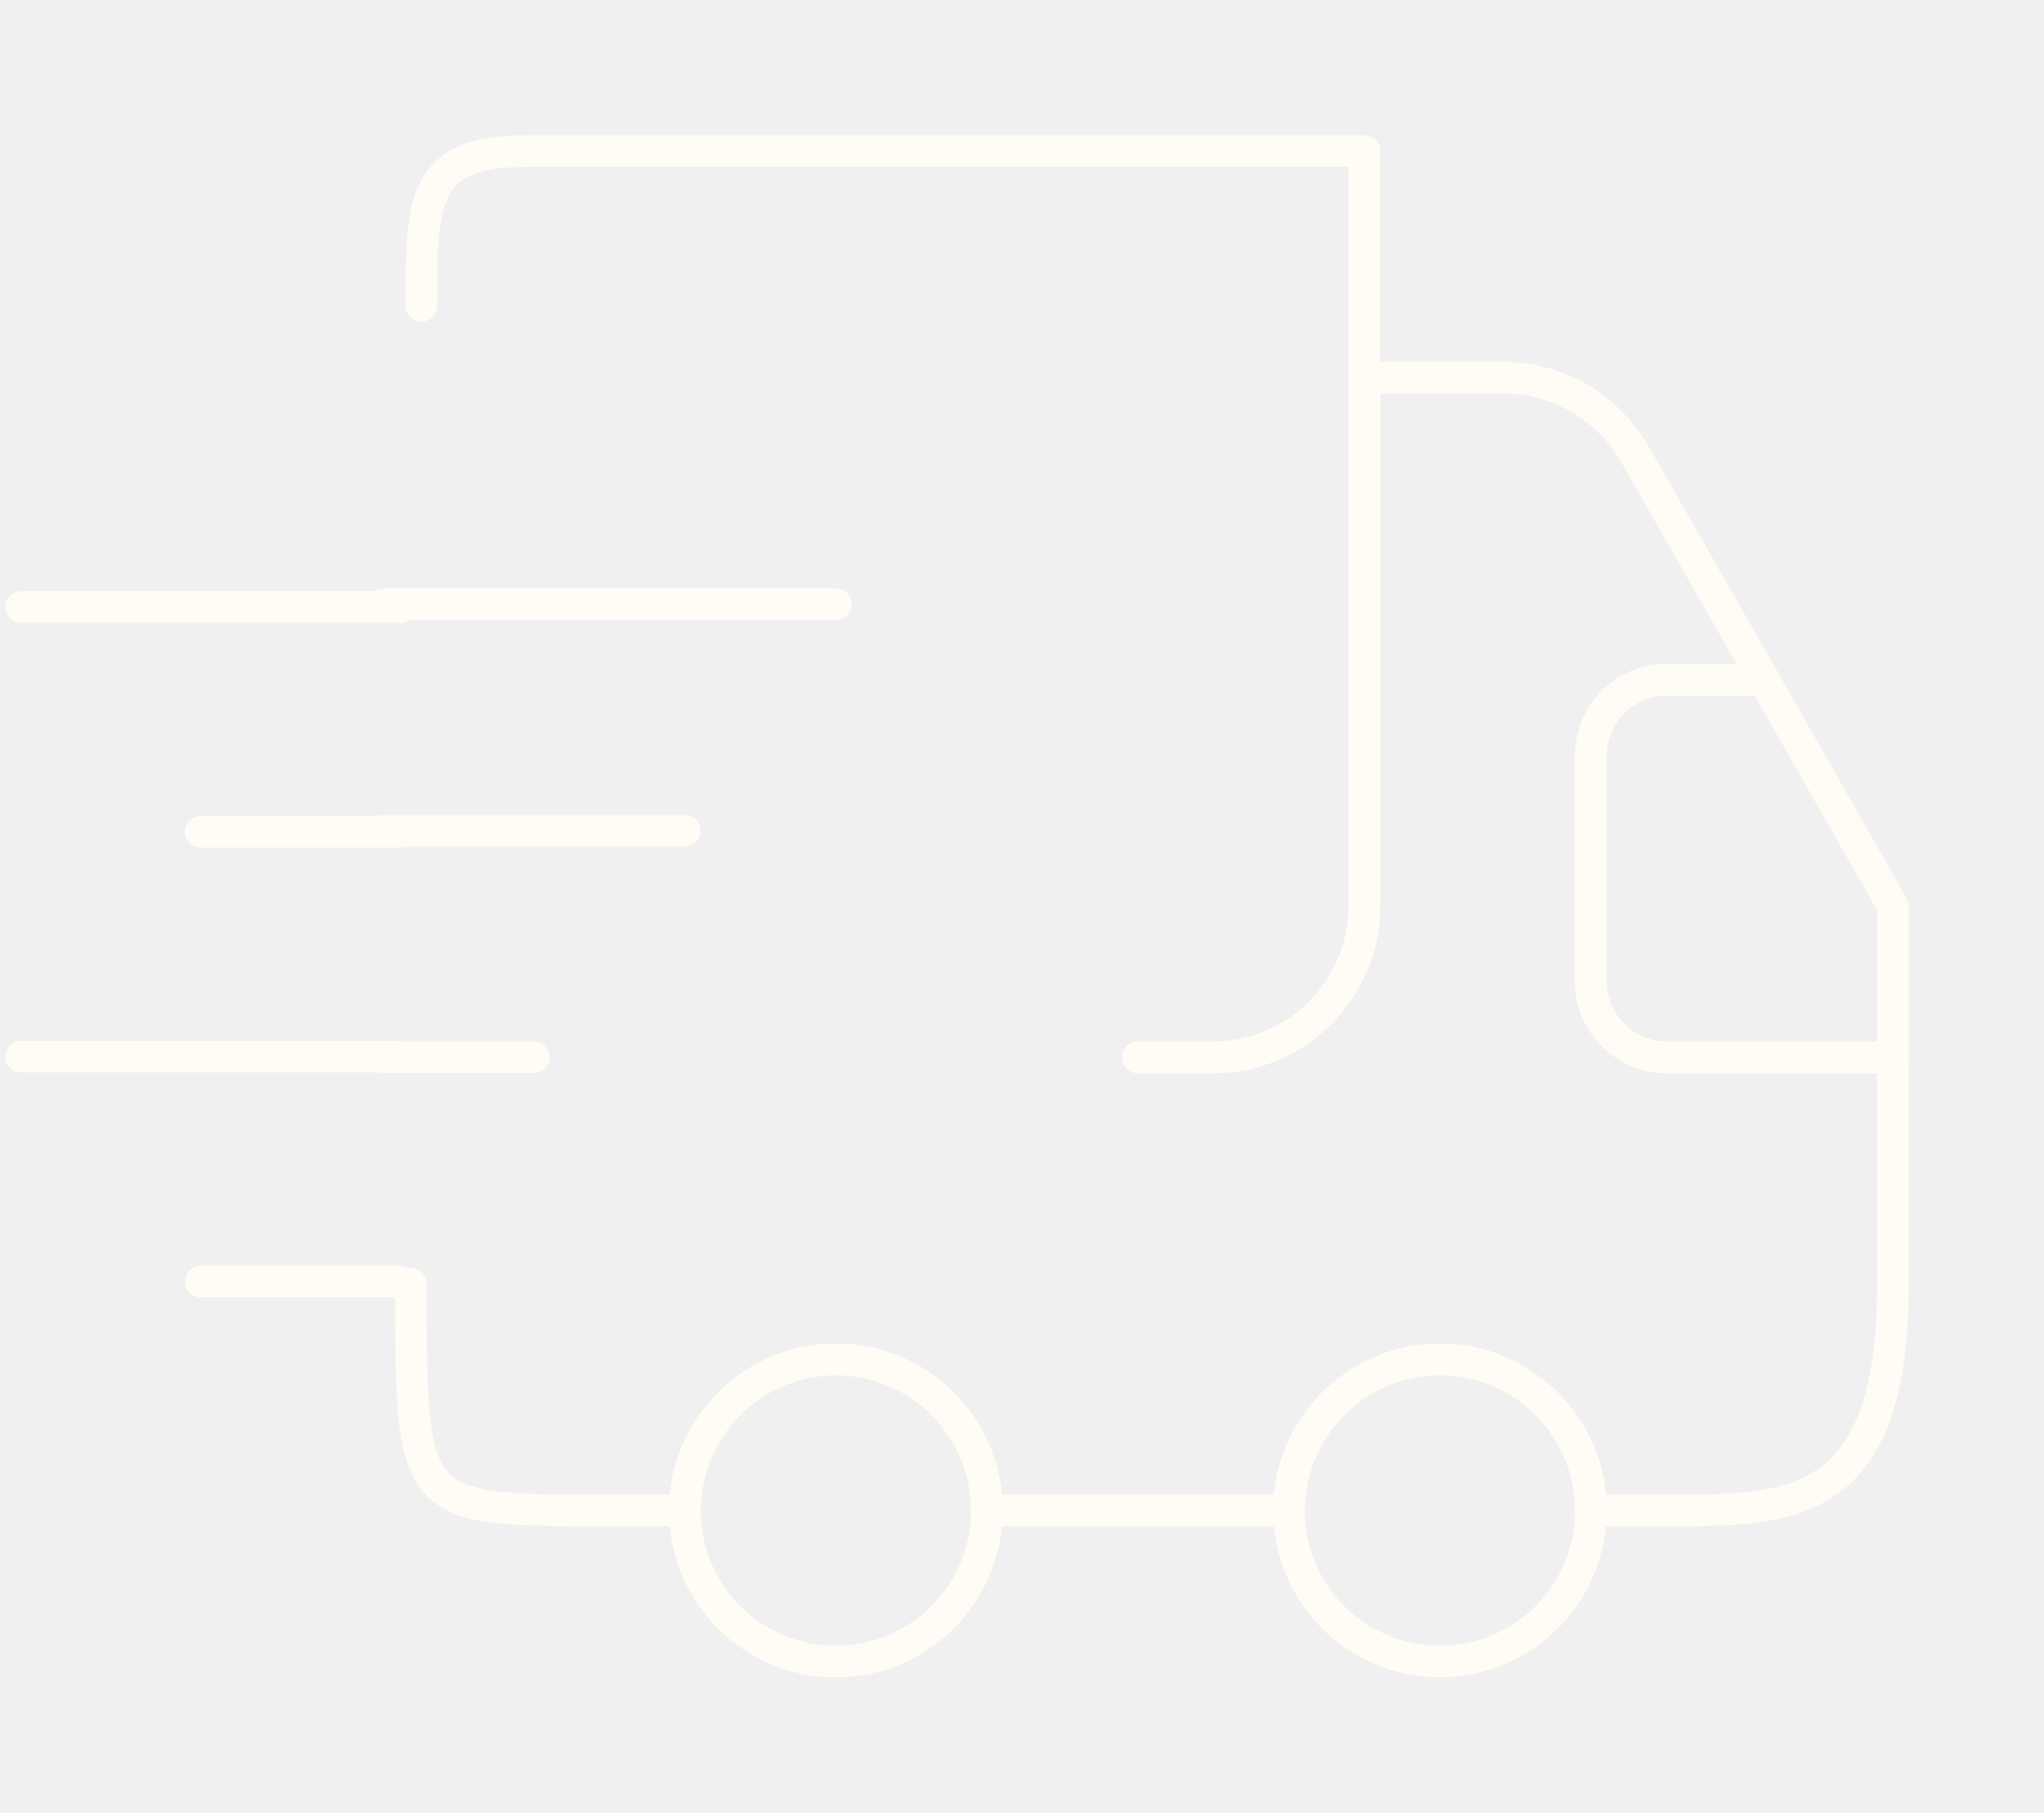
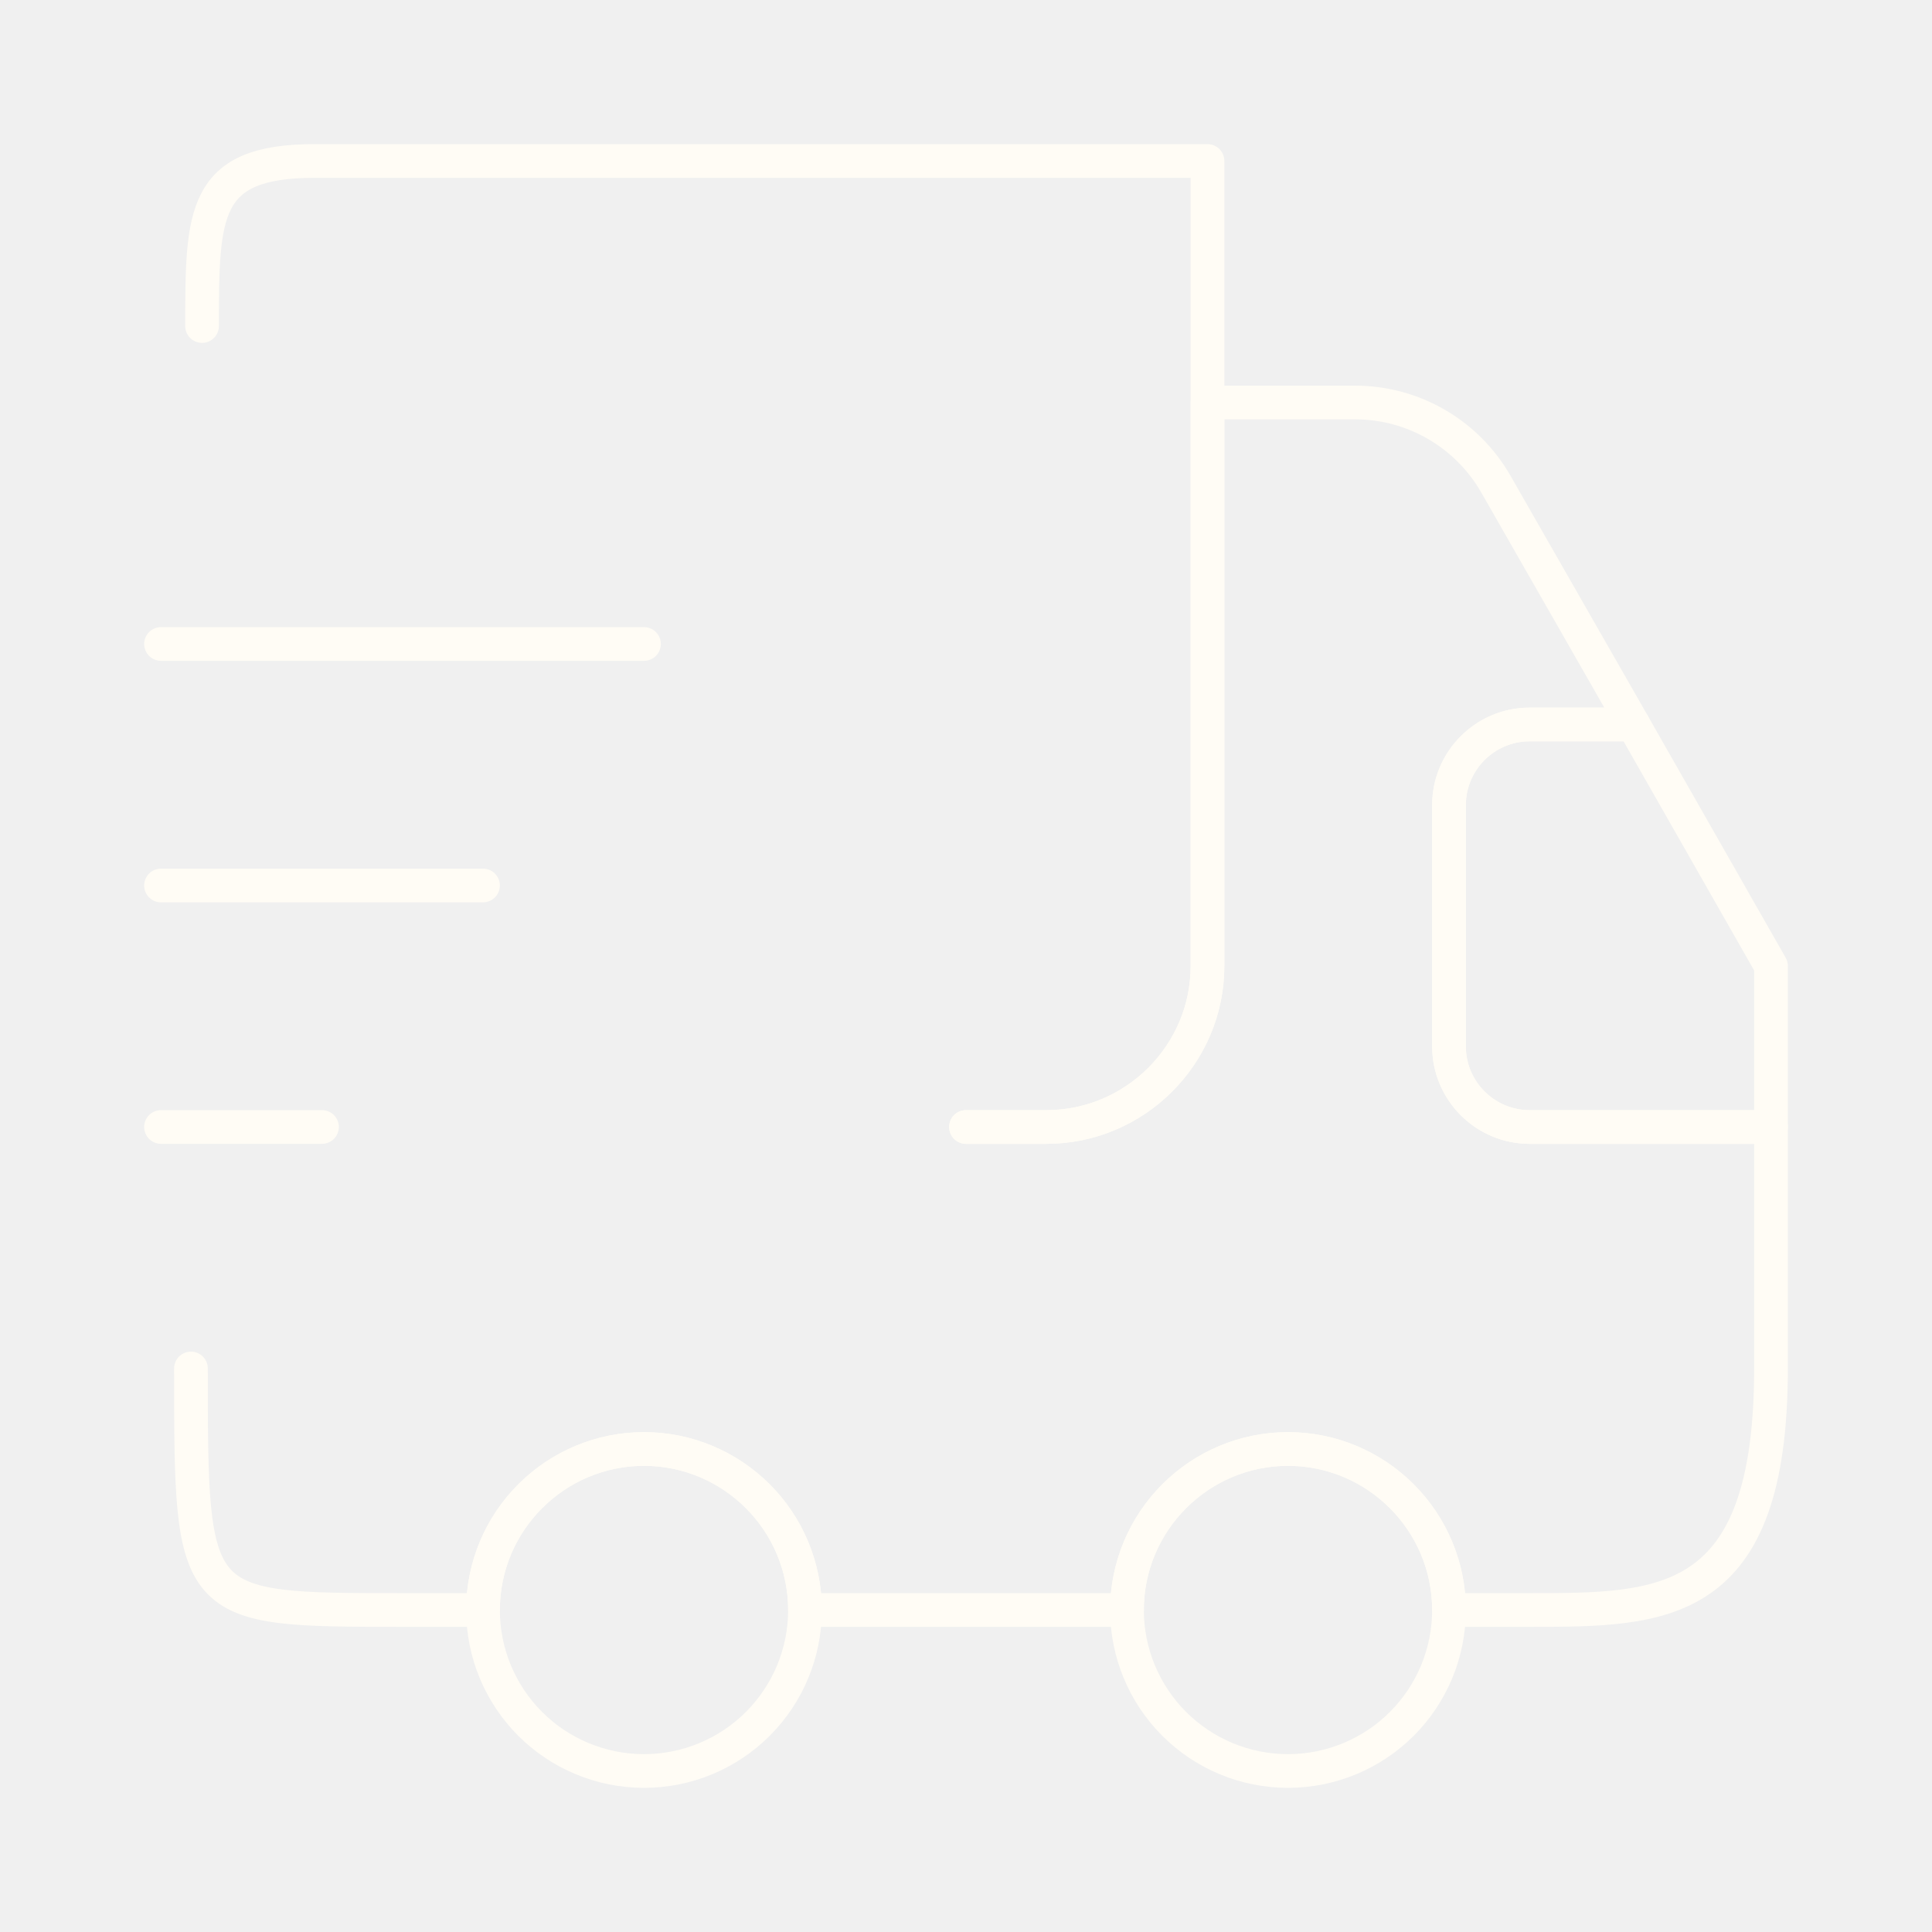
- <svg xmlns="http://www.w3.org/2000/svg" width="97" height="86" viewBox="0 0 97 86" fill="none">
-   <g clip-path="url(#clip0_445_9055)">
-     <path d="M54 50.167H57.583C61.525 50.167 64.75 46.942 64.75 43V7.167H25C19.994 7.167 20 9.5 19.994 14.512" stroke="#FFFCF5" stroke-width="1.5" stroke-linecap="round" stroke-linejoin="round" />
-     <path d="M19.5 60.917C19.5 71.667 19.5 71.667 28.916 71.667H32.5C32.5 67.725 35.725 64.5 39.666 64.5C43.608 64.5 46.833 67.725 46.833 71.667H61.166C61.166 67.725 64.391 64.5 68.333 64.5C72.275 64.5 75.5 67.725 75.5 71.667H79.083C85.031 71.667 89.833 71.667 89.833 60.917V50.167H79.083C77.112 50.167 75.5 48.554 75.5 46.583V35.833C75.5 33.862 77.112 32.25 79.083 32.25H83.706L77.578 21.536C76.947 20.439 76.039 19.528 74.944 18.893C73.85 18.258 72.608 17.921 71.343 17.917H64.75V43C64.75 46.942 61.525 50.167 57.583 50.167H54" stroke="#FFFCF5" stroke-width="1.5" stroke-linecap="round" stroke-linejoin="round" />
-     <path d="M18.167 28.667H39.667M18.167 39.417H32.5M18.167 50.167H25.334M39.667 78.833C41.568 78.833 43.391 78.078 44.735 76.734C46.079 75.39 46.834 73.567 46.834 71.667C46.834 69.766 46.079 67.943 44.735 66.599C43.391 65.255 41.568 64.5 39.667 64.5C37.766 64.5 35.943 65.255 34.599 66.599C33.255 67.943 32.5 69.766 32.5 71.667C32.5 73.567 33.255 75.39 34.599 76.734C35.943 78.078 37.766 78.833 39.667 78.833ZM68.334 78.833C70.234 78.833 72.057 78.078 73.401 76.734C74.745 75.39 75.5 73.567 75.5 71.667C75.5 69.766 74.745 67.943 73.401 66.599C72.057 65.255 70.234 64.5 68.334 64.5C66.433 64.5 64.61 65.255 63.266 66.599C61.922 67.943 61.167 69.766 61.167 71.667C61.167 73.567 61.922 75.39 63.266 76.734C64.61 78.078 66.433 78.833 68.334 78.833ZM89.834 43V50.167H79.084C77.113 50.167 75.5 48.554 75.5 46.583V35.833C75.5 33.862 77.113 32.25 79.084 32.25H83.706L89.834 43Z" stroke="#FFFCF5" stroke-width="1.5" stroke-linecap="round" stroke-linejoin="round" />
+ <svg xmlns="http://www.w3.org/2000/svg" width="86" height="86" viewBox="0 0 86 86" fill="none">
+   <g clip-path="url(#clip0_517_4967)">
+     <path d="M43 50.166H46.583C50.525 50.166 53.75 46.941 53.75 42.999V7.166H14C8.994 7.166 9 9.499 8.994 14.512" stroke="#FFFCF5" stroke-width="1.5" stroke-linecap="round" stroke-linejoin="round" />
+     <path d="M8.5 60.916C8.5 71.666 8.5 71.666 17.916 71.666H21.5C21.5 67.724 24.725 64.499 28.666 64.499C32.608 64.499 35.833 67.724 35.833 71.666H50.166C50.166 67.724 53.392 64.499 57.333 64.499C61.275 64.499 64.5 67.724 64.5 71.666H68.083C74.031 71.666 78.833 71.666 78.833 60.916V50.166H68.083C66.112 50.166 64.5 48.553 64.5 46.583V35.833C64.5 33.862 66.112 32.249 68.083 32.249H72.706L66.578 21.535C65.947 20.439 65.039 19.527 63.944 18.892C62.85 18.257 61.608 17.921 60.343 17.916H53.75V42.999C53.75 46.941 50.525 50.166 46.583 50.166H43" stroke="#FFFCF5" stroke-width="1.5" stroke-linecap="round" stroke-linejoin="round" />
+     <path d="M7.167 28.666H28.666M7.167 39.416H21.5M7.167 50.166H14.333M28.666 78.833C30.567 78.833 32.39 78.078 33.734 76.734C35.078 75.39 35.833 73.567 35.833 71.666C35.833 69.765 35.078 67.942 33.734 66.598C32.39 65.254 30.567 64.499 28.666 64.499C26.766 64.499 24.943 65.254 23.599 66.598C22.255 67.942 21.5 69.765 21.5 71.666C21.5 73.567 22.255 75.39 23.599 76.734C24.943 78.078 26.766 78.833 28.666 78.833ZM57.333 78.833C59.234 78.833 61.057 78.078 62.401 76.734C63.745 75.39 64.5 73.567 64.5 71.666C64.5 69.765 63.745 67.942 62.401 66.598C61.057 65.254 59.234 64.499 57.333 64.499C55.432 64.499 53.61 65.254 52.266 66.598C50.922 67.942 50.166 69.765 50.166 71.666C50.166 73.567 50.922 75.39 52.266 76.734C53.61 78.078 55.432 78.833 57.333 78.833ZM78.833 42.999V50.166H68.083C66.112 50.166 64.5 48.553 64.5 46.583V35.833C64.5 33.862 66.112 32.249 68.083 32.249H72.706L78.833 42.999Z" stroke="#FFFCF5" stroke-width="1.5" stroke-linecap="round" stroke-linejoin="round" />
  </g>
-   <path d="M1 28.8H19M9.53 39.467H19M1 50.133H19M9.53 60.8H19" stroke="#FFFCF5" stroke-width="1.5" stroke-linecap="round" stroke-linejoin="round" />
  <defs>
-     <clipPath id="clip0_445_9055">
-       <rect width="86" height="86" fill="white" transform="translate(11)" />
+     <clipPath id="clip0_517_4967">
+       <rect width="86" height="86" fill="white" />
    </clipPath>
  </defs>
</svg>
